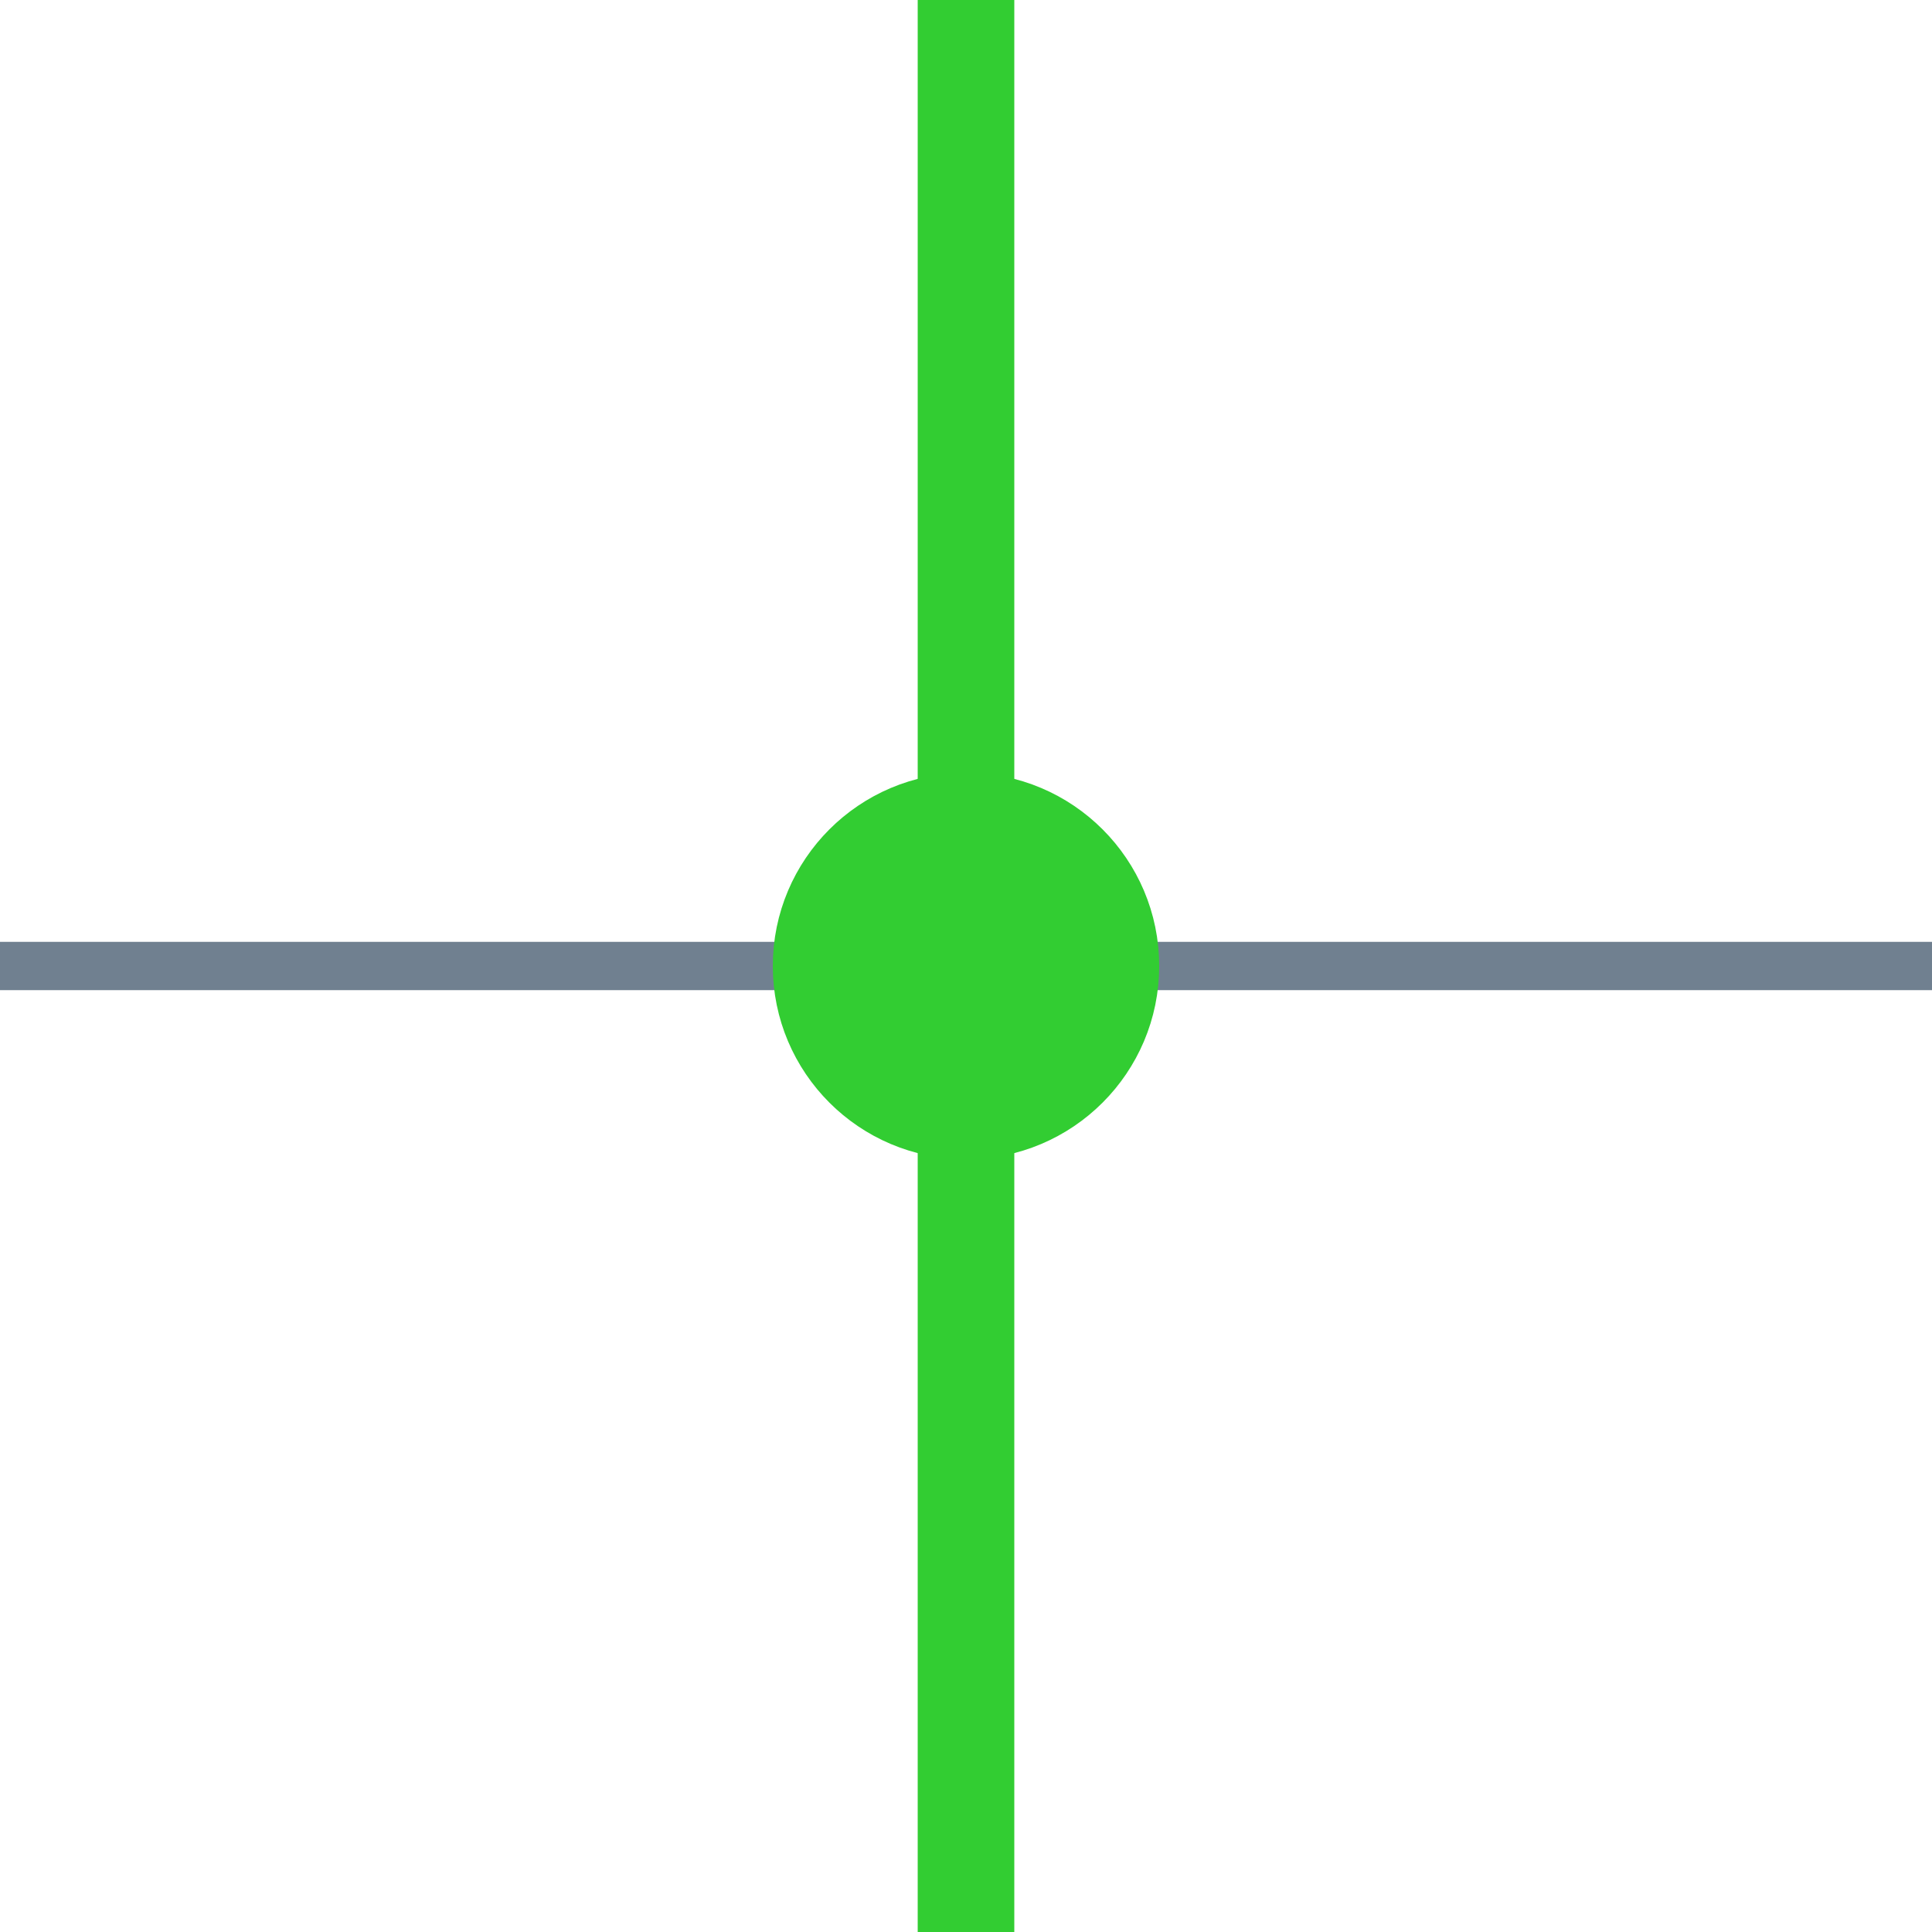
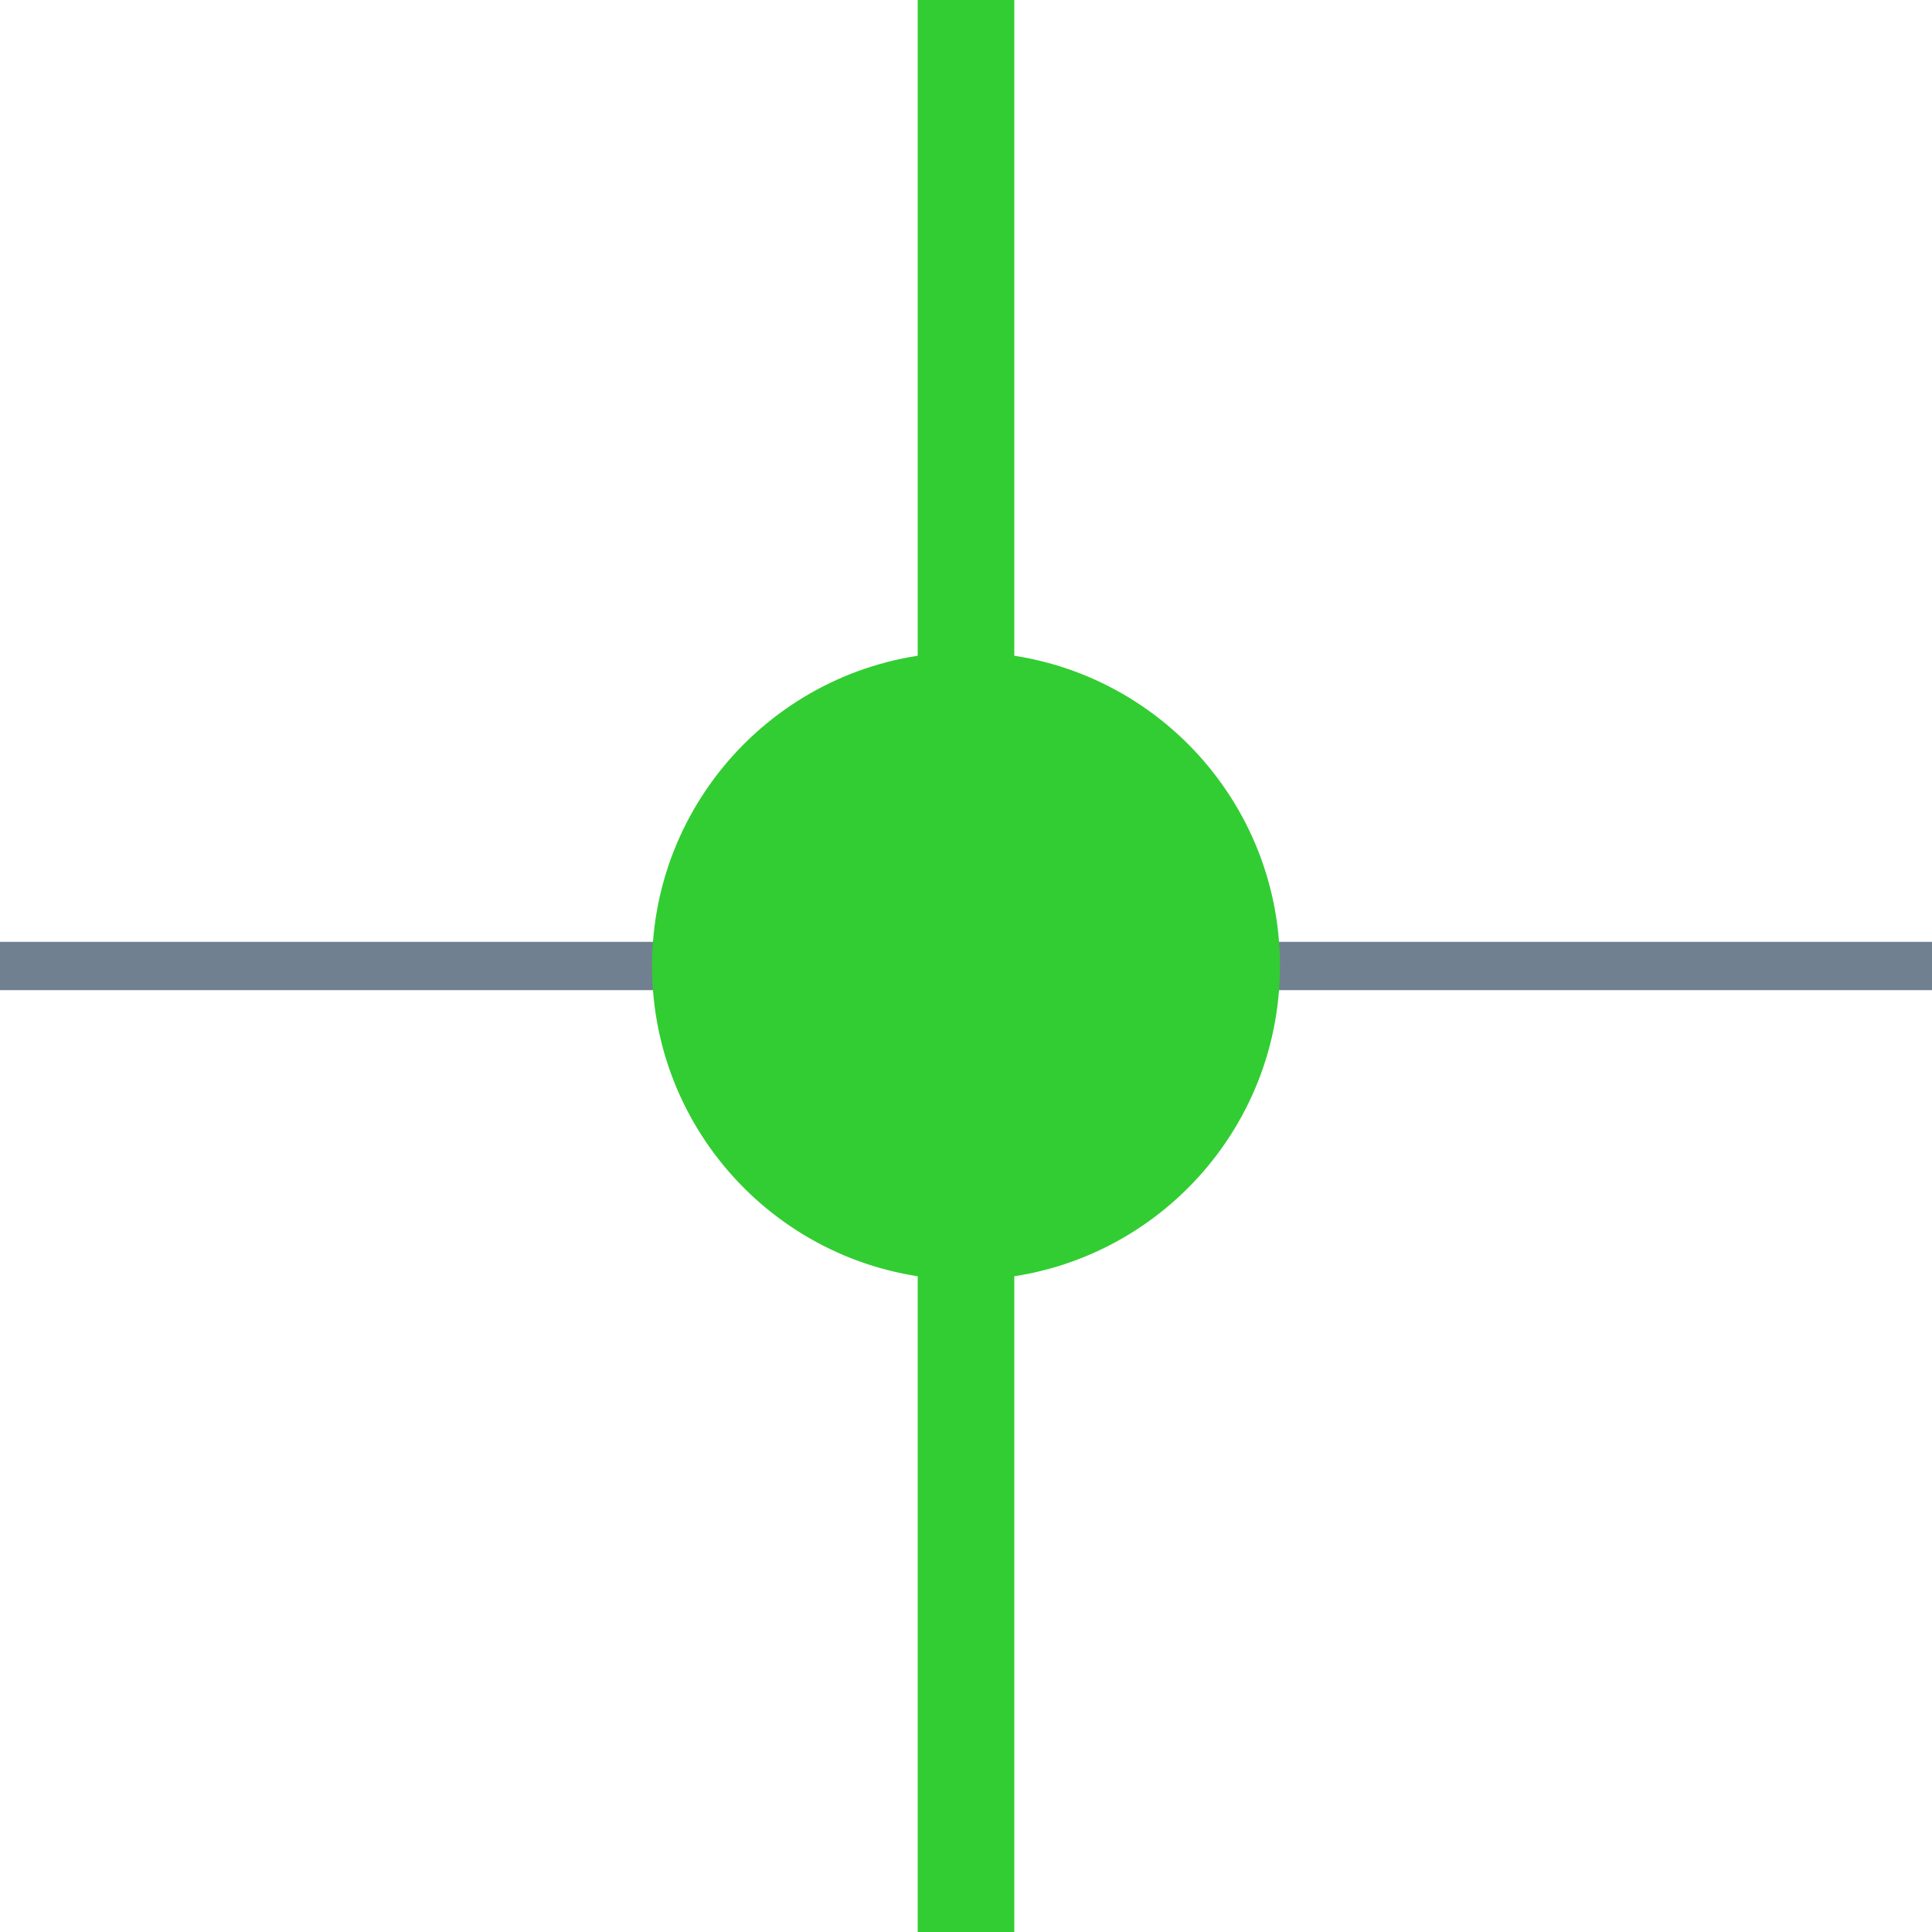
<svg xmlns="http://www.w3.org/2000/svg" width="40" height="40">
-   <line x1="0" y1="20" x2="40" y2="20" style="stroke:slategray;stroke-width:1" />
-   <circle cx="20" cy="20" r="3.5" stroke="limegreen" fill="limegreen" />
-   <line x1="20" y1="0" x2="20" y2="40" style="stroke:limegreen;stroke-width:2" />
+   <g>
+     <line x1="0" y1="20" x2="40" y2="20" style="stroke:slategray;stroke-width:1" />
+     <circle cx="20" cy="20" r="6" stroke="limegreen" fill="limegreen" />
+     <line x1="20" y1="0" x2="20" y2="40" style="stroke:limegreen;stroke-width:2" />
+   </g>
</svg>
